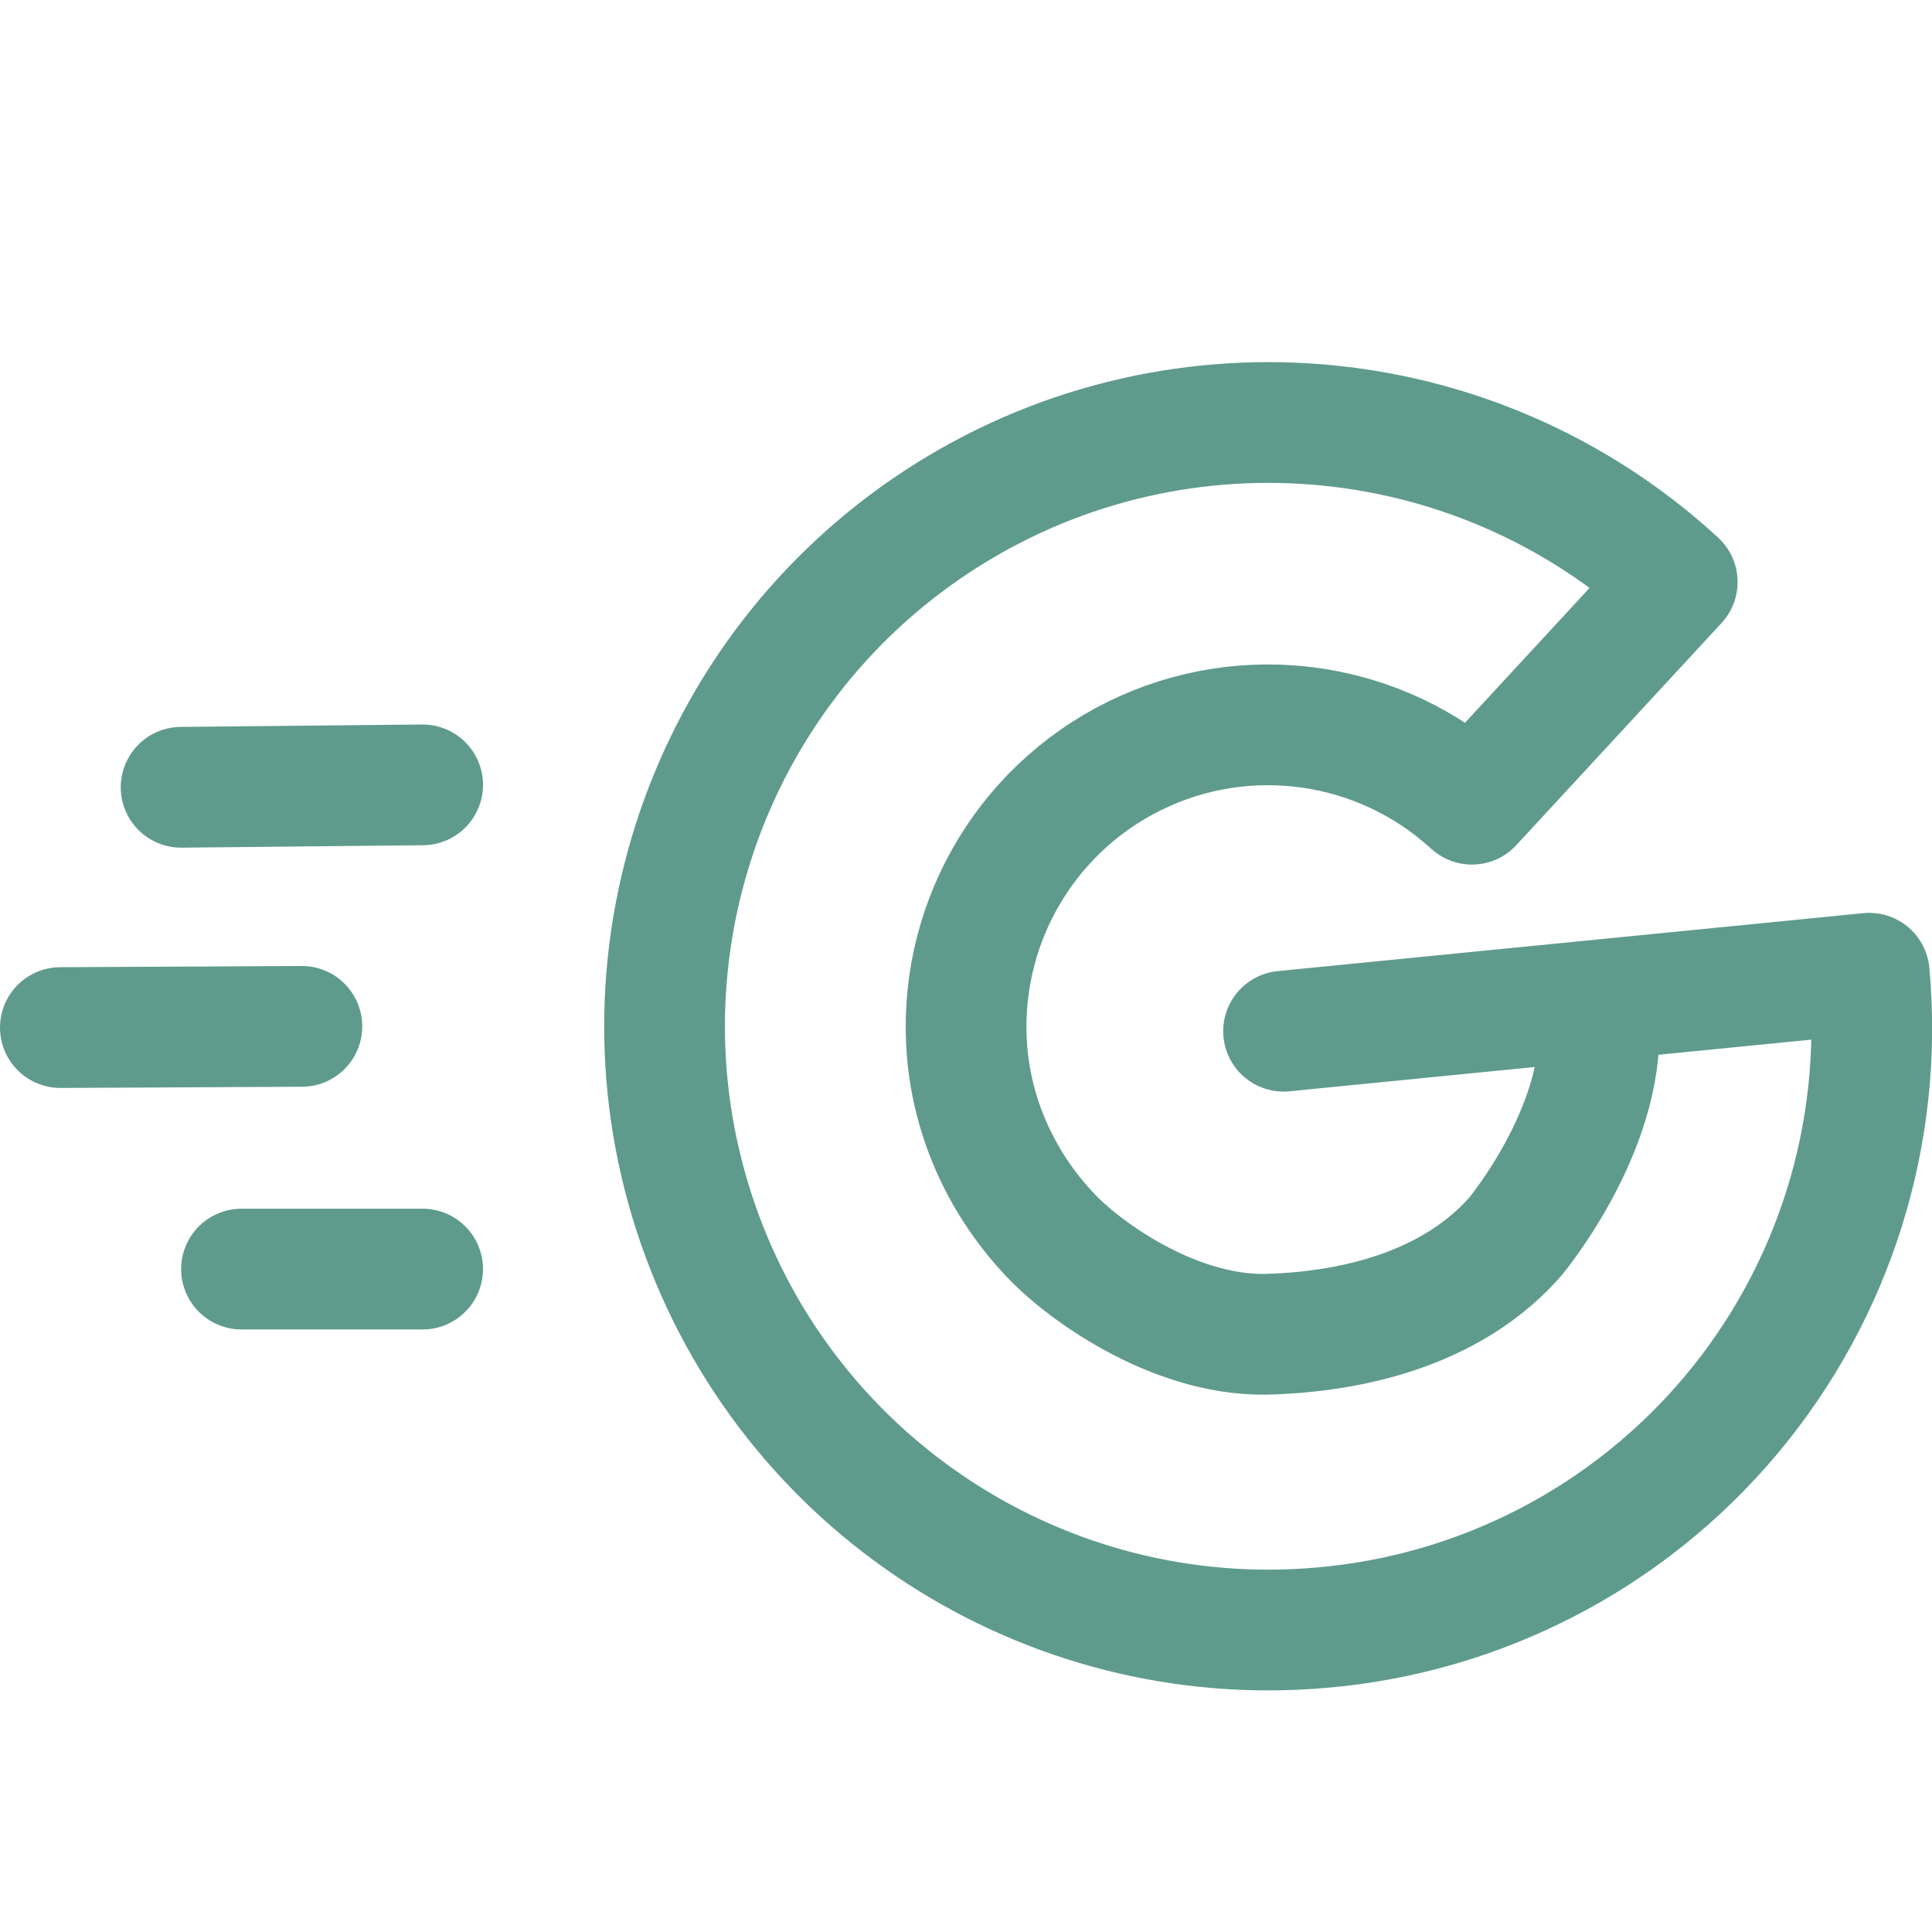
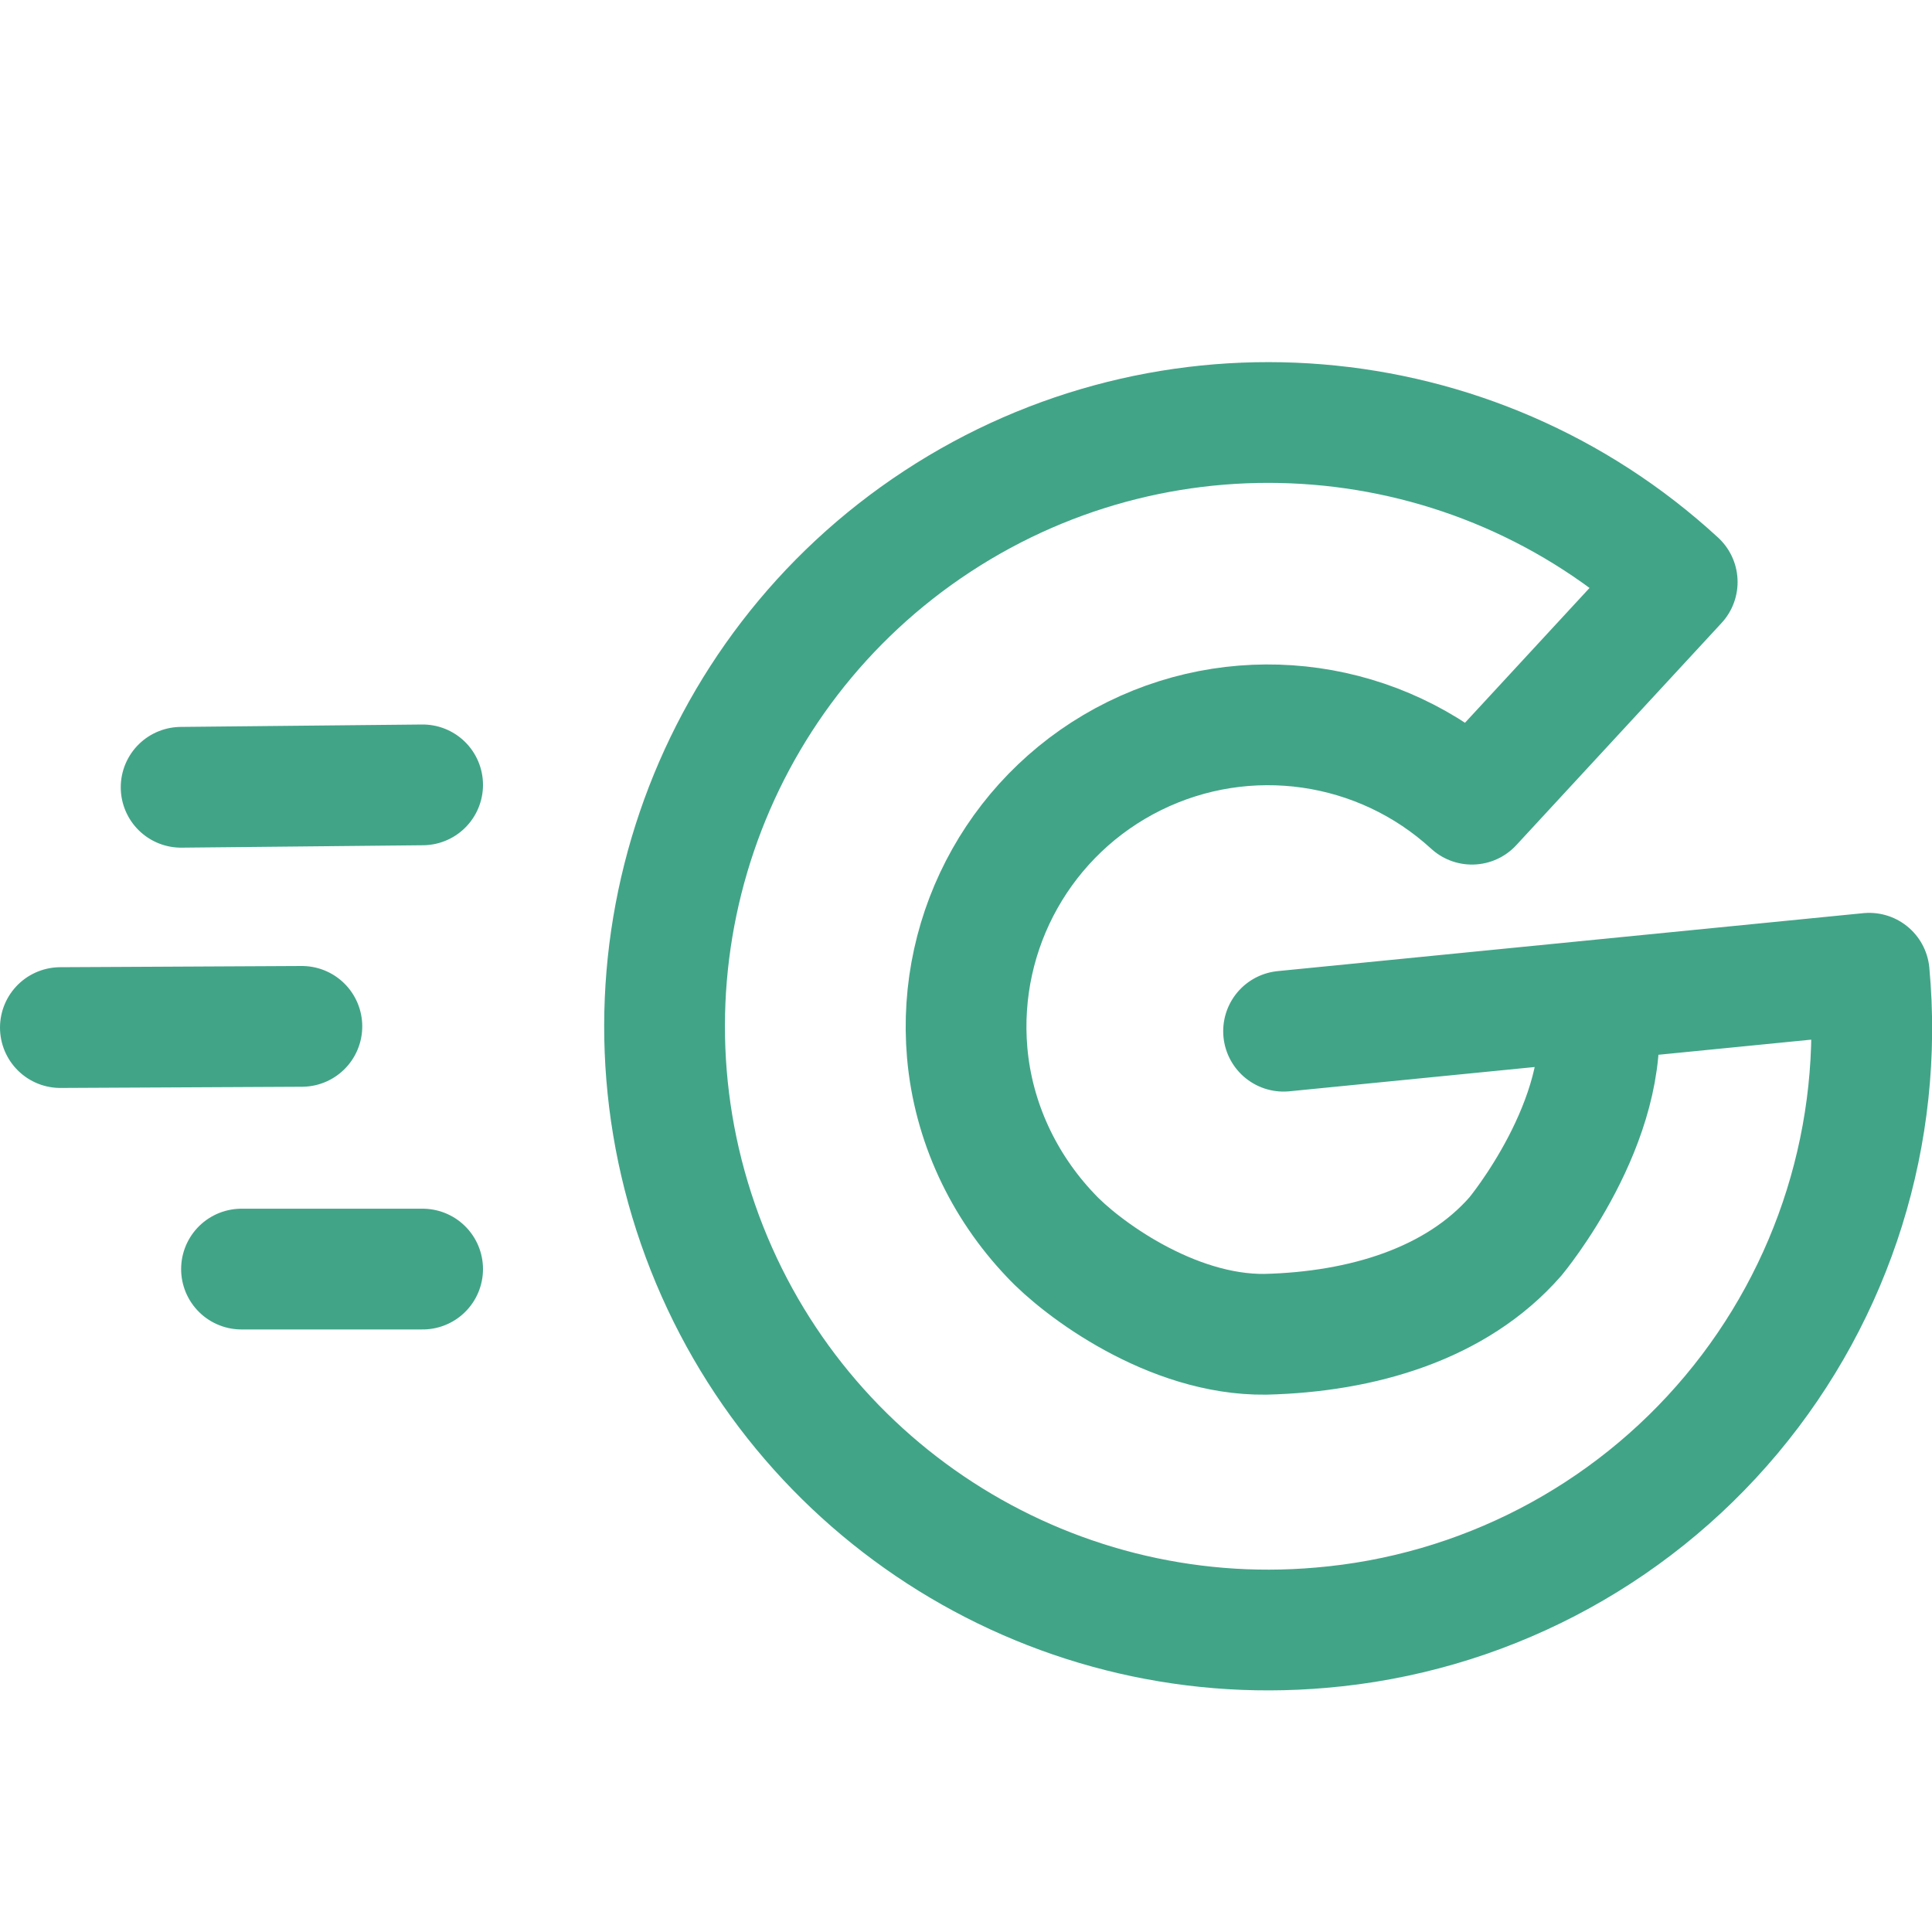
<svg xmlns="http://www.w3.org/2000/svg" width="16" height="16" viewBox="0 0 16 16">
-   <path fill="none" stroke="#5f9b8d" stroke-linecap="round" stroke-linejoin="round" d="m15.48 8.06-4.85.48m4.85-.48a4.98 4.98 0 01-4.54 5.42 5 5 0 112.95-8.66l-1.7 1.84a2.5 2.5 0 00-4.18 2.06c.05.57.3 1.1.69 1.51.25.27 1 .83 1.78.82.8-.02 1.58-.25 2.07-.81 0 0 .8-.96.68-1.88M2.5 8.5l-2 .01m1.5 2h1.5m-2-3.99 2-.02" />
+   <path fill="none" stroke="#42a487" stroke-linecap="round" stroke-linejoin="round" d="m15.48 8.06-4.85.48m4.85-.48a4.98 4.98 0 01-4.54 5.42 5 5 0 112.95-8.66l-1.7 1.84a2.5 2.5 0 00-4.18 2.06c.05.57.3 1.1.69 1.51.25.27 1 .83 1.78.82.8-.02 1.58-.25 2.07-.81 0 0 .8-.96.68-1.88M2.5 8.5l-2 .01m1.5 2h1.5m-2-3.99 2-.02" />
</svg>
